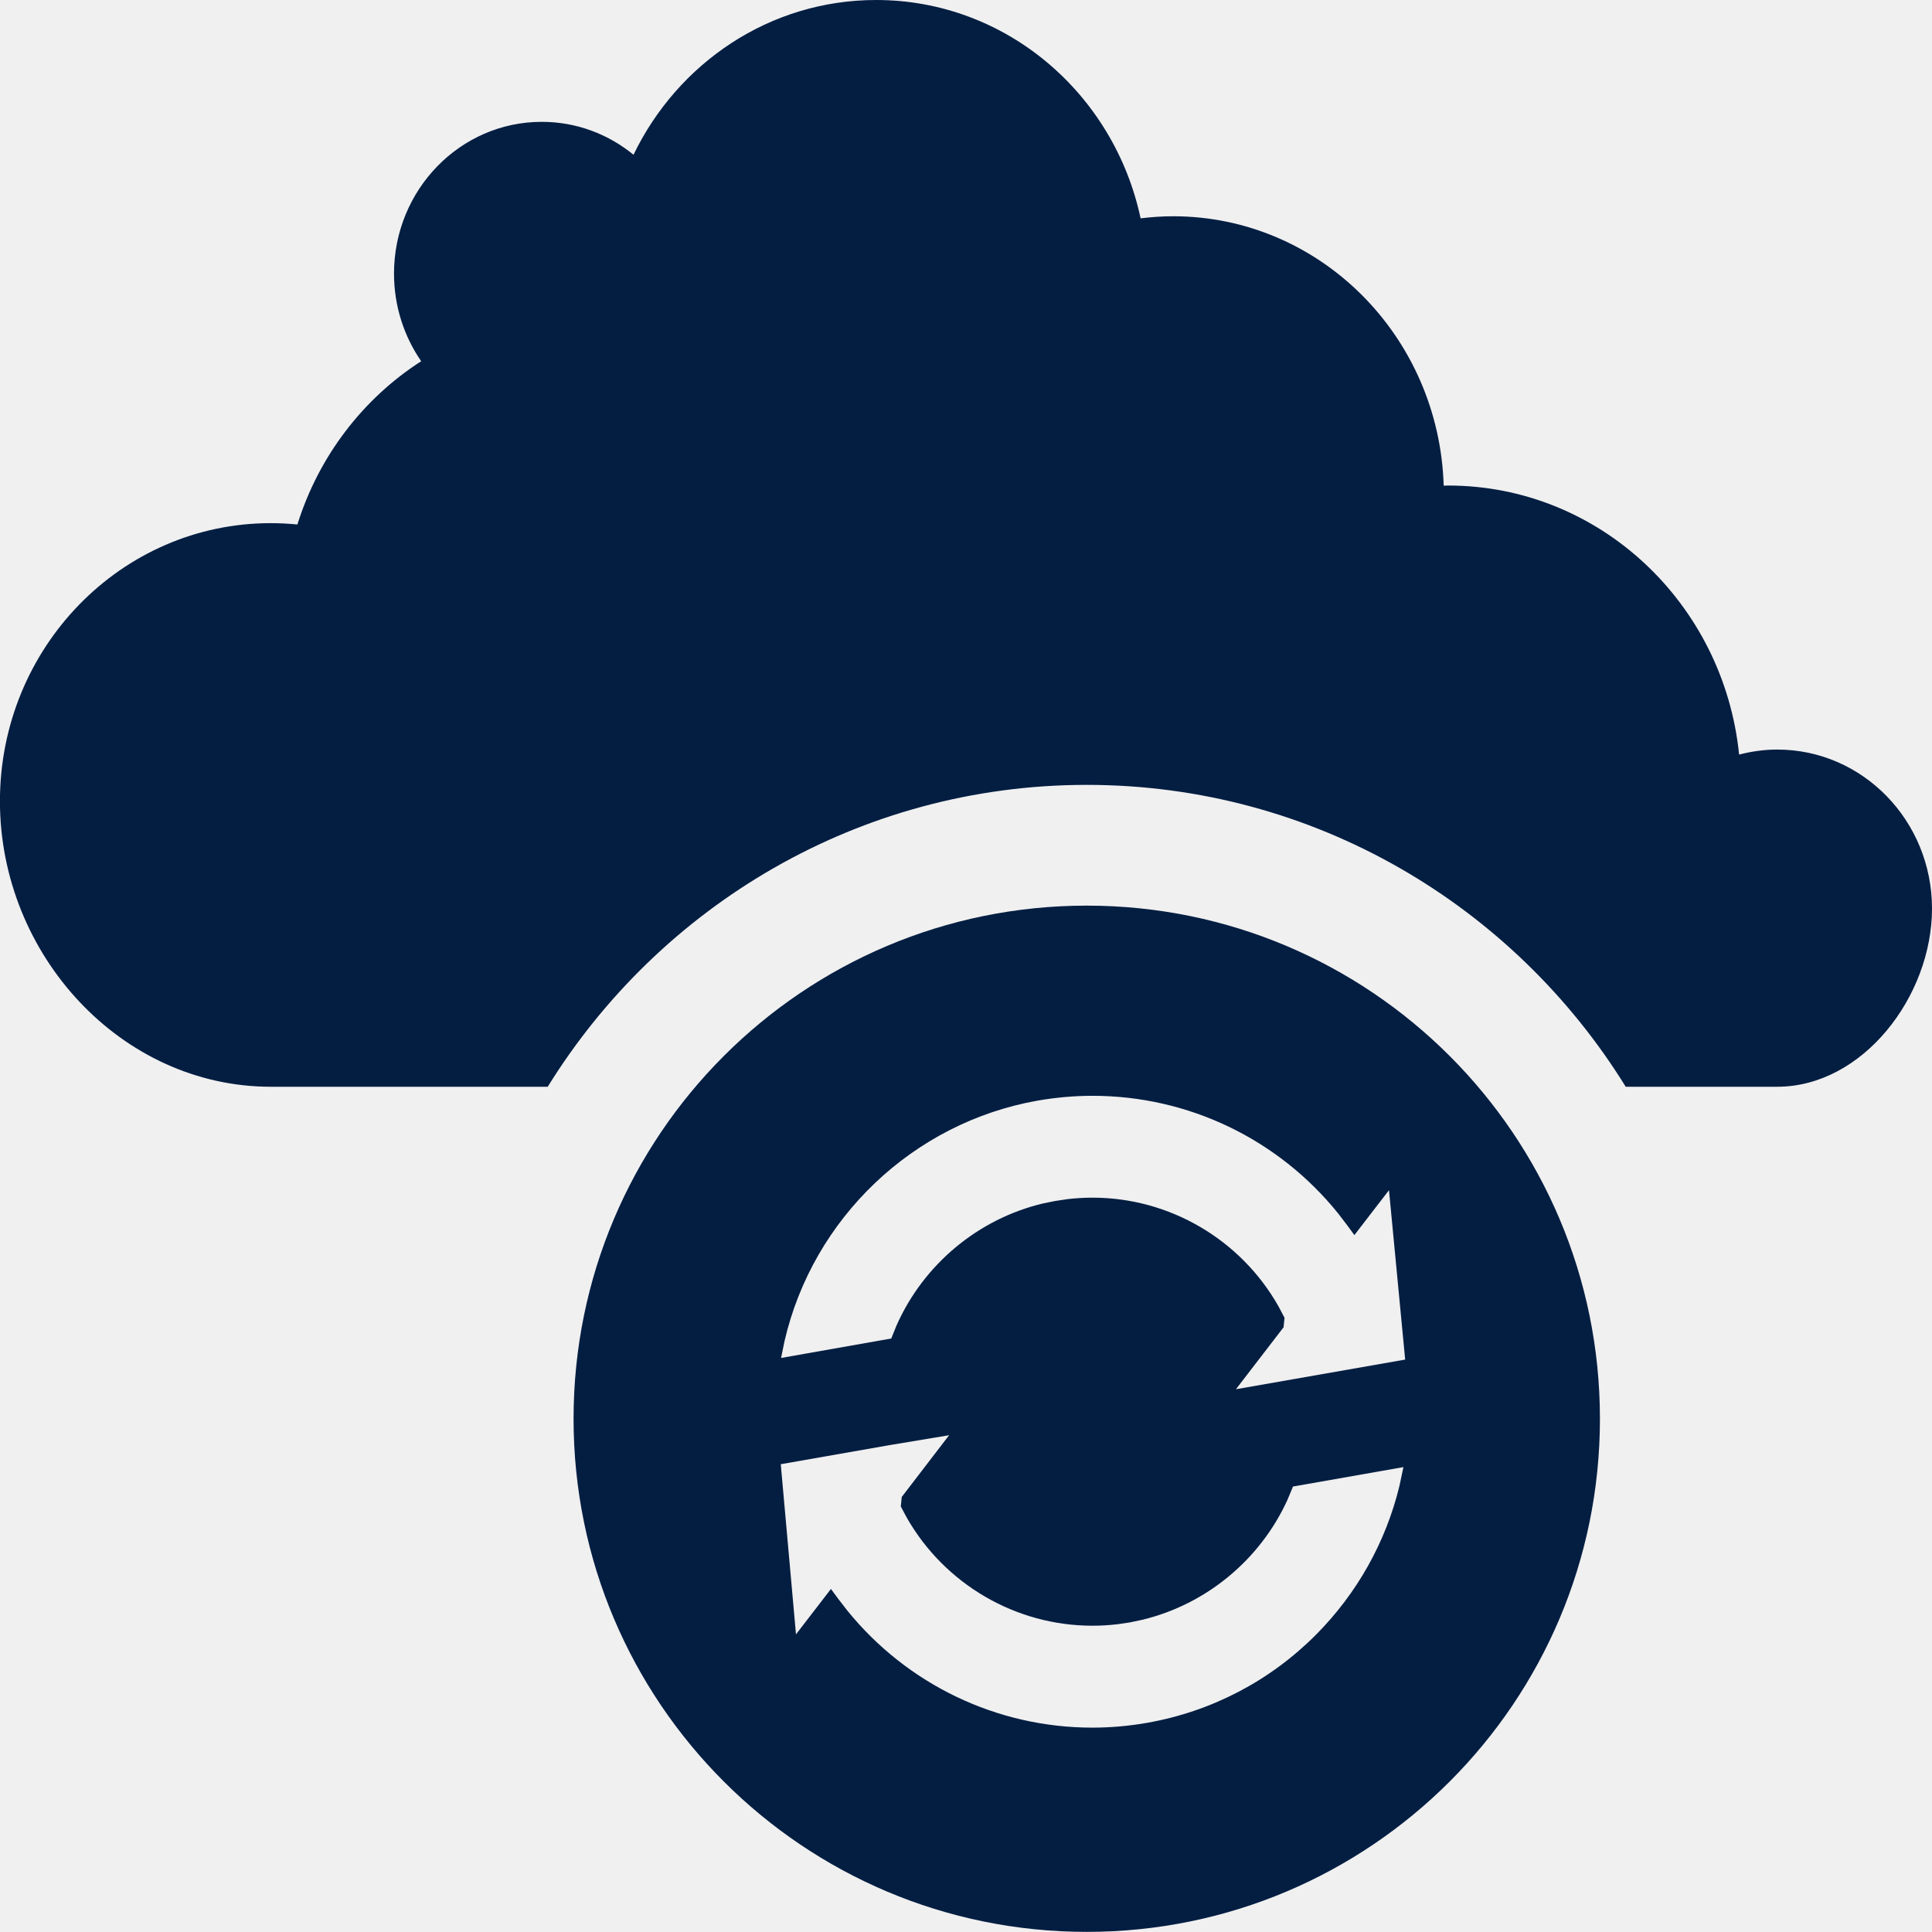
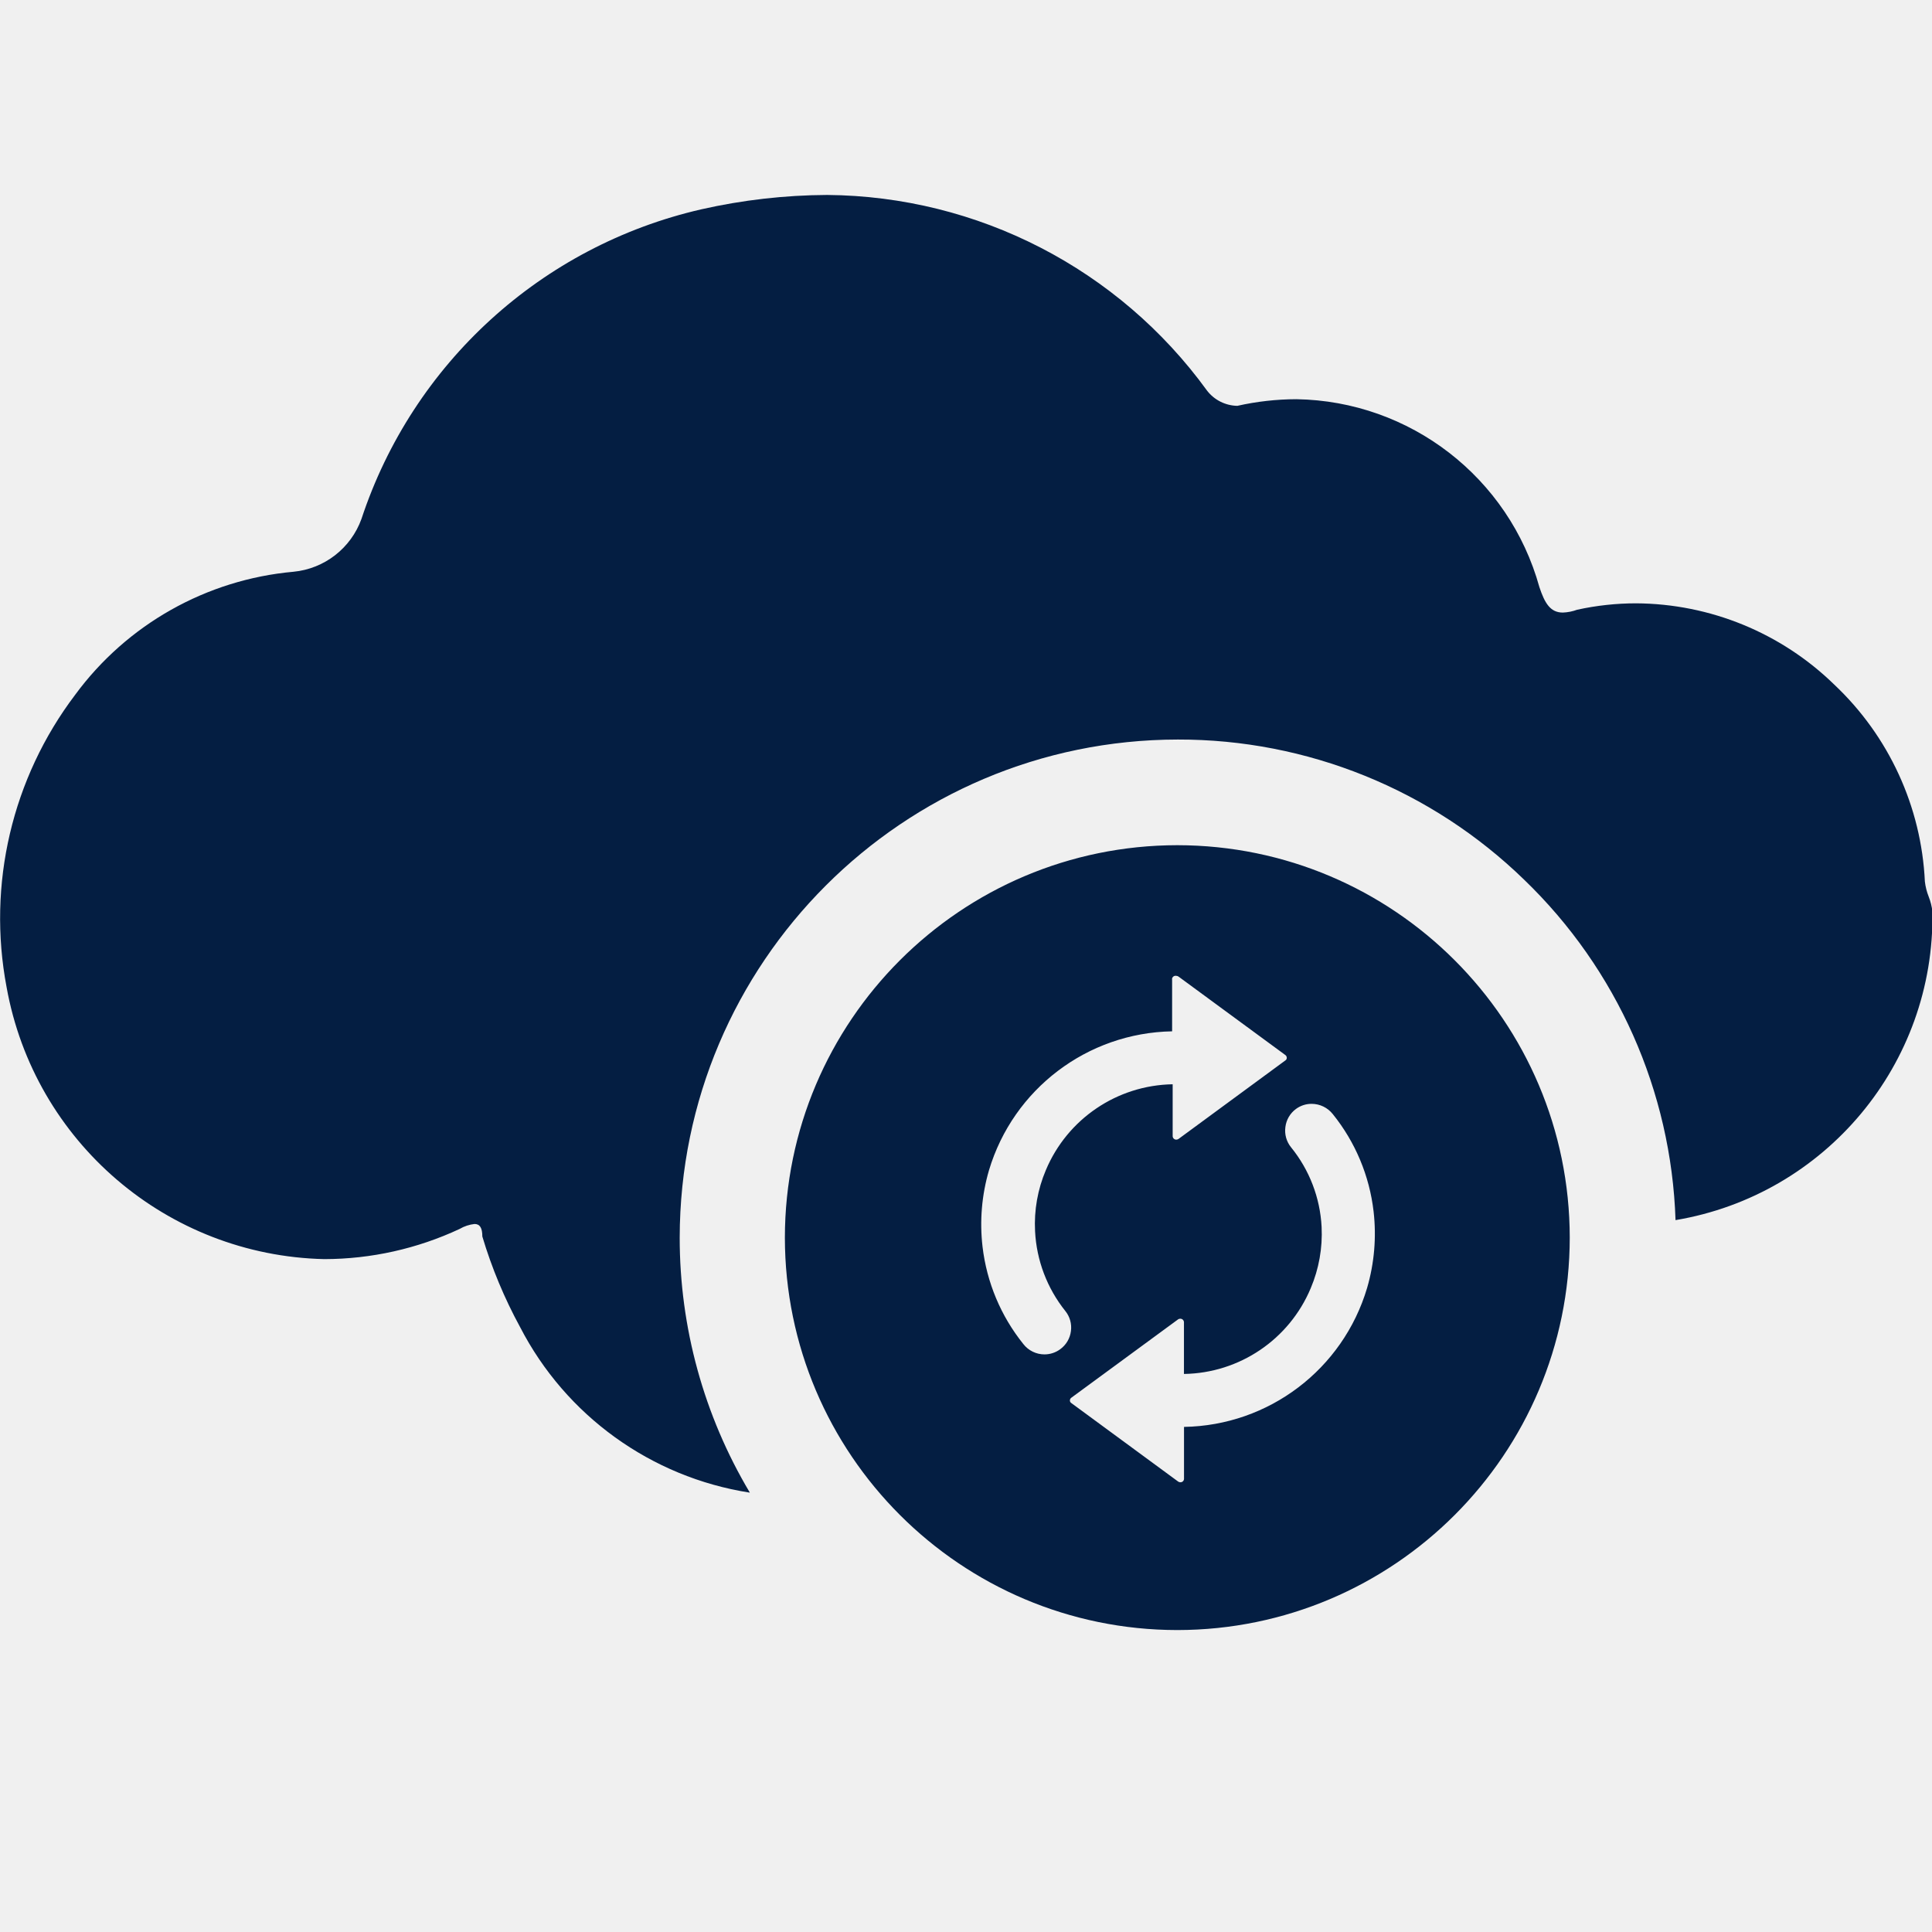
- <svg xmlns="http://www.w3.org/2000/svg" width="512" height="512" viewBox="0 0 32 32" fill="none">
-   <g clip-path="url(#clip0)">
-     <path fill-rule="evenodd" clip-rule="evenodd" d="M29.436 12.415C29.218 12.415 29.008 12.446 28.805 12.498C28.552 9.994 26.491 8.042 23.985 8.042C23.959 8.042 23.936 8.044 23.912 8.044C23.837 5.567 21.86 3.582 19.43 3.582C19.247 3.582 19.069 3.595 18.892 3.616C18.451 1.548 16.659 0 14.512 0C12.749 0 11.226 1.044 10.493 2.563C10.075 2.222 9.549 2.018 8.973 2.018C7.622 2.018 6.526 3.144 6.526 4.532C6.526 5.073 6.694 5.573 6.976 5.983C6.014 6.601 5.279 7.556 4.926 8.687C4.78 8.673 4.633 8.665 4.484 8.665C2.007 8.665 -0.001 10.727 -0.001 13.27C-0.001 15.814 2.007 18 4.484 18H9.072C10.925 15.006 14.227 13 18 13C21.771 13 25.076 15.006 26.927 18H29.436C30.852 18 32 16.503 32 15.049C32 13.594 30.852 12.415 29.436 12.415Z" fill="#041E42" />
-     <path fill-rule="evenodd" clip-rule="evenodd" d="M18 15C22.694 15 26.5 18.805 26.5 23.5C26.5 28.193 22.694 31.998 18 31.998C13.306 31.998 9.5 28.193 9.5 23.5C9.5 18.805 13.306 15 18 15ZM15.72 23.772L14.745 23.934L12.932 24.252L13.184 27.07L13.763 26.318L13.881 26.478L14.034 26.676C15.027 27.901 16.512 28.615 18.093 28.615C18.396 28.615 18.701 28.588 19.002 28.535C20.066 28.347 21.032 27.843 21.795 27.078C22.478 26.391 22.953 25.543 23.179 24.612L23.245 24.3L21.415 24.622L21.407 24.644L21.323 24.845C20.871 25.835 19.979 26.573 18.923 26.828L18.71 26.873L18.505 26.903C18.368 26.919 18.23 26.927 18.093 26.927C16.821 26.927 15.646 26.236 15.02 25.139L14.92 24.952L14.936 24.794L15.72 23.772ZM18.096 18.15C17.795 18.15 17.489 18.177 17.185 18.23C15.122 18.594 13.465 20.179 12.995 22.21L12.937 22.492L14.762 22.17L14.77 22.15L14.848 21.957C15.297 20.942 16.201 20.189 17.275 19.933L17.478 19.892L17.684 19.861C17.821 19.845 17.959 19.837 18.096 19.837C19.375 19.837 20.552 20.533 21.177 21.639L21.276 21.827L21.26 21.984L20.471 23.01L23.274 22.519L23.006 19.713L22.433 20.457L22.315 20.296L22.163 20.097C21.171 18.867 19.684 18.15 18.096 18.15Z" fill="#041E42" />
-   </g>
+ <svg xmlns="http://www.w3.org/2000/svg" width="32" height="32" viewBox="0 0 32 32">
  <defs>
-     <clipPath id="clip0">
-       <rect width="32" height="32" fill="white" />
+     <clipPath id="clip-Artboard_29">
+       <rect width="32" height="32" />
    </clipPath>
  </defs>
+   <g id="Artboard_29" data-name="Artboard – 29" clip-path="url(#clip-Artboard_29)">
+     <path id="Union_15" data-name="Union 15" d="M-766,141.27a6.507,6.507,0,0,1,6.5-6.5,6.507,6.507,0,0,1,6.5,6.5,6.507,6.507,0,0,1-6.5,6.5A6.507,6.507,0,0,1-766,141.27Zm6.514,1.353-1.771,1.3a.055.055,0,0,0-.022.045.049.049,0,0,0,.022.041l1.769,1.3a.059.059,0,0,0,.038.013.058.058,0,0,0,.061-.057v-.86a3.218,3.218,0,0,0,3.032-2.3,3.212,3.212,0,0,0,.108-1.268,3.144,3.144,0,0,0-.675-1.612.449.449,0,0,0-.352-.171.435.435,0,0,0-.259.085.437.437,0,0,0-.175.3.437.437,0,0,0,.094.335,2.276,2.276,0,0,1,.506,1.319,2.307,2.307,0,0,1-.18,1.014,2.314,2.314,0,0,1-2.1,1.421v-.859a.06.06,0,0,0-.062-.056A.06.06,0,0,0-759.486,142.623Zm-.1-5.63v.86a3.226,3.226,0,0,0-3.033,2.3,3.19,3.19,0,0,0-.107,1.268,3.161,3.161,0,0,0,.676,1.612.443.443,0,0,0,.351.171.439.439,0,0,0,.26-.086.437.437,0,0,0,.177-.3.436.436,0,0,0-.094-.334,2.3,2.3,0,0,1-.5-1.32,2.283,2.283,0,0,1,.179-1.013,2.32,2.32,0,0,1,2.1-1.421v.859a.059.059,0,0,0,.061.058.066.066,0,0,0,.038-.013l1.769-1.3a.049.049,0,0,0,.022-.041.056.056,0,0,0-.022-.046l-1.77-1.3a.064.064,0,0,0-.038-.013A.059.059,0,0,0-759.588,136.993Zm-7,8.5a5.177,5.177,0,0,1-3.8-2.742,7.792,7.792,0,0,1-.625-1.5c0-.141-.04-.207-.129-.207a.622.622,0,0,0-.247.082,5.313,5.313,0,0,1-2.241.5,5.474,5.474,0,0,1-5.263-4.505,6.13,6.13,0,0,1,1.136-4.842,5.05,5.05,0,0,1,3.616-2.038,1.333,1.333,0,0,0,1.126-.875,7.755,7.755,0,0,1,5.629-5.128A9.654,9.654,0,0,1-765.3,124a7.852,7.852,0,0,1,6.294,3.243.649.649,0,0,0,.5.25,4.507,4.507,0,0,1,.977-.11,4.247,4.247,0,0,1,4.026,3.112c.089.267.181.422.388.422a.768.768,0,0,0,.238-.047,4.566,4.566,0,0,1,.975-.106,4.741,4.741,0,0,1,3.284,1.347,4.793,4.793,0,0,1,1.5,3.261.993.993,0,0,0,.063.25.966.966,0,0,1,.062.25,5.1,5.1,0,0,1-4.255,5.108,8.2,8.2,0,0,0-2.507-5.638,8.206,8.206,0,0,0-5.737-2.322,8.26,8.26,0,0,0-8.25,8.25,8.239,8.239,0,0,0,1.161,4.222v0Z" transform="translate(779 -120.771)" fill="#041e42" />
+   </g>
</svg>
